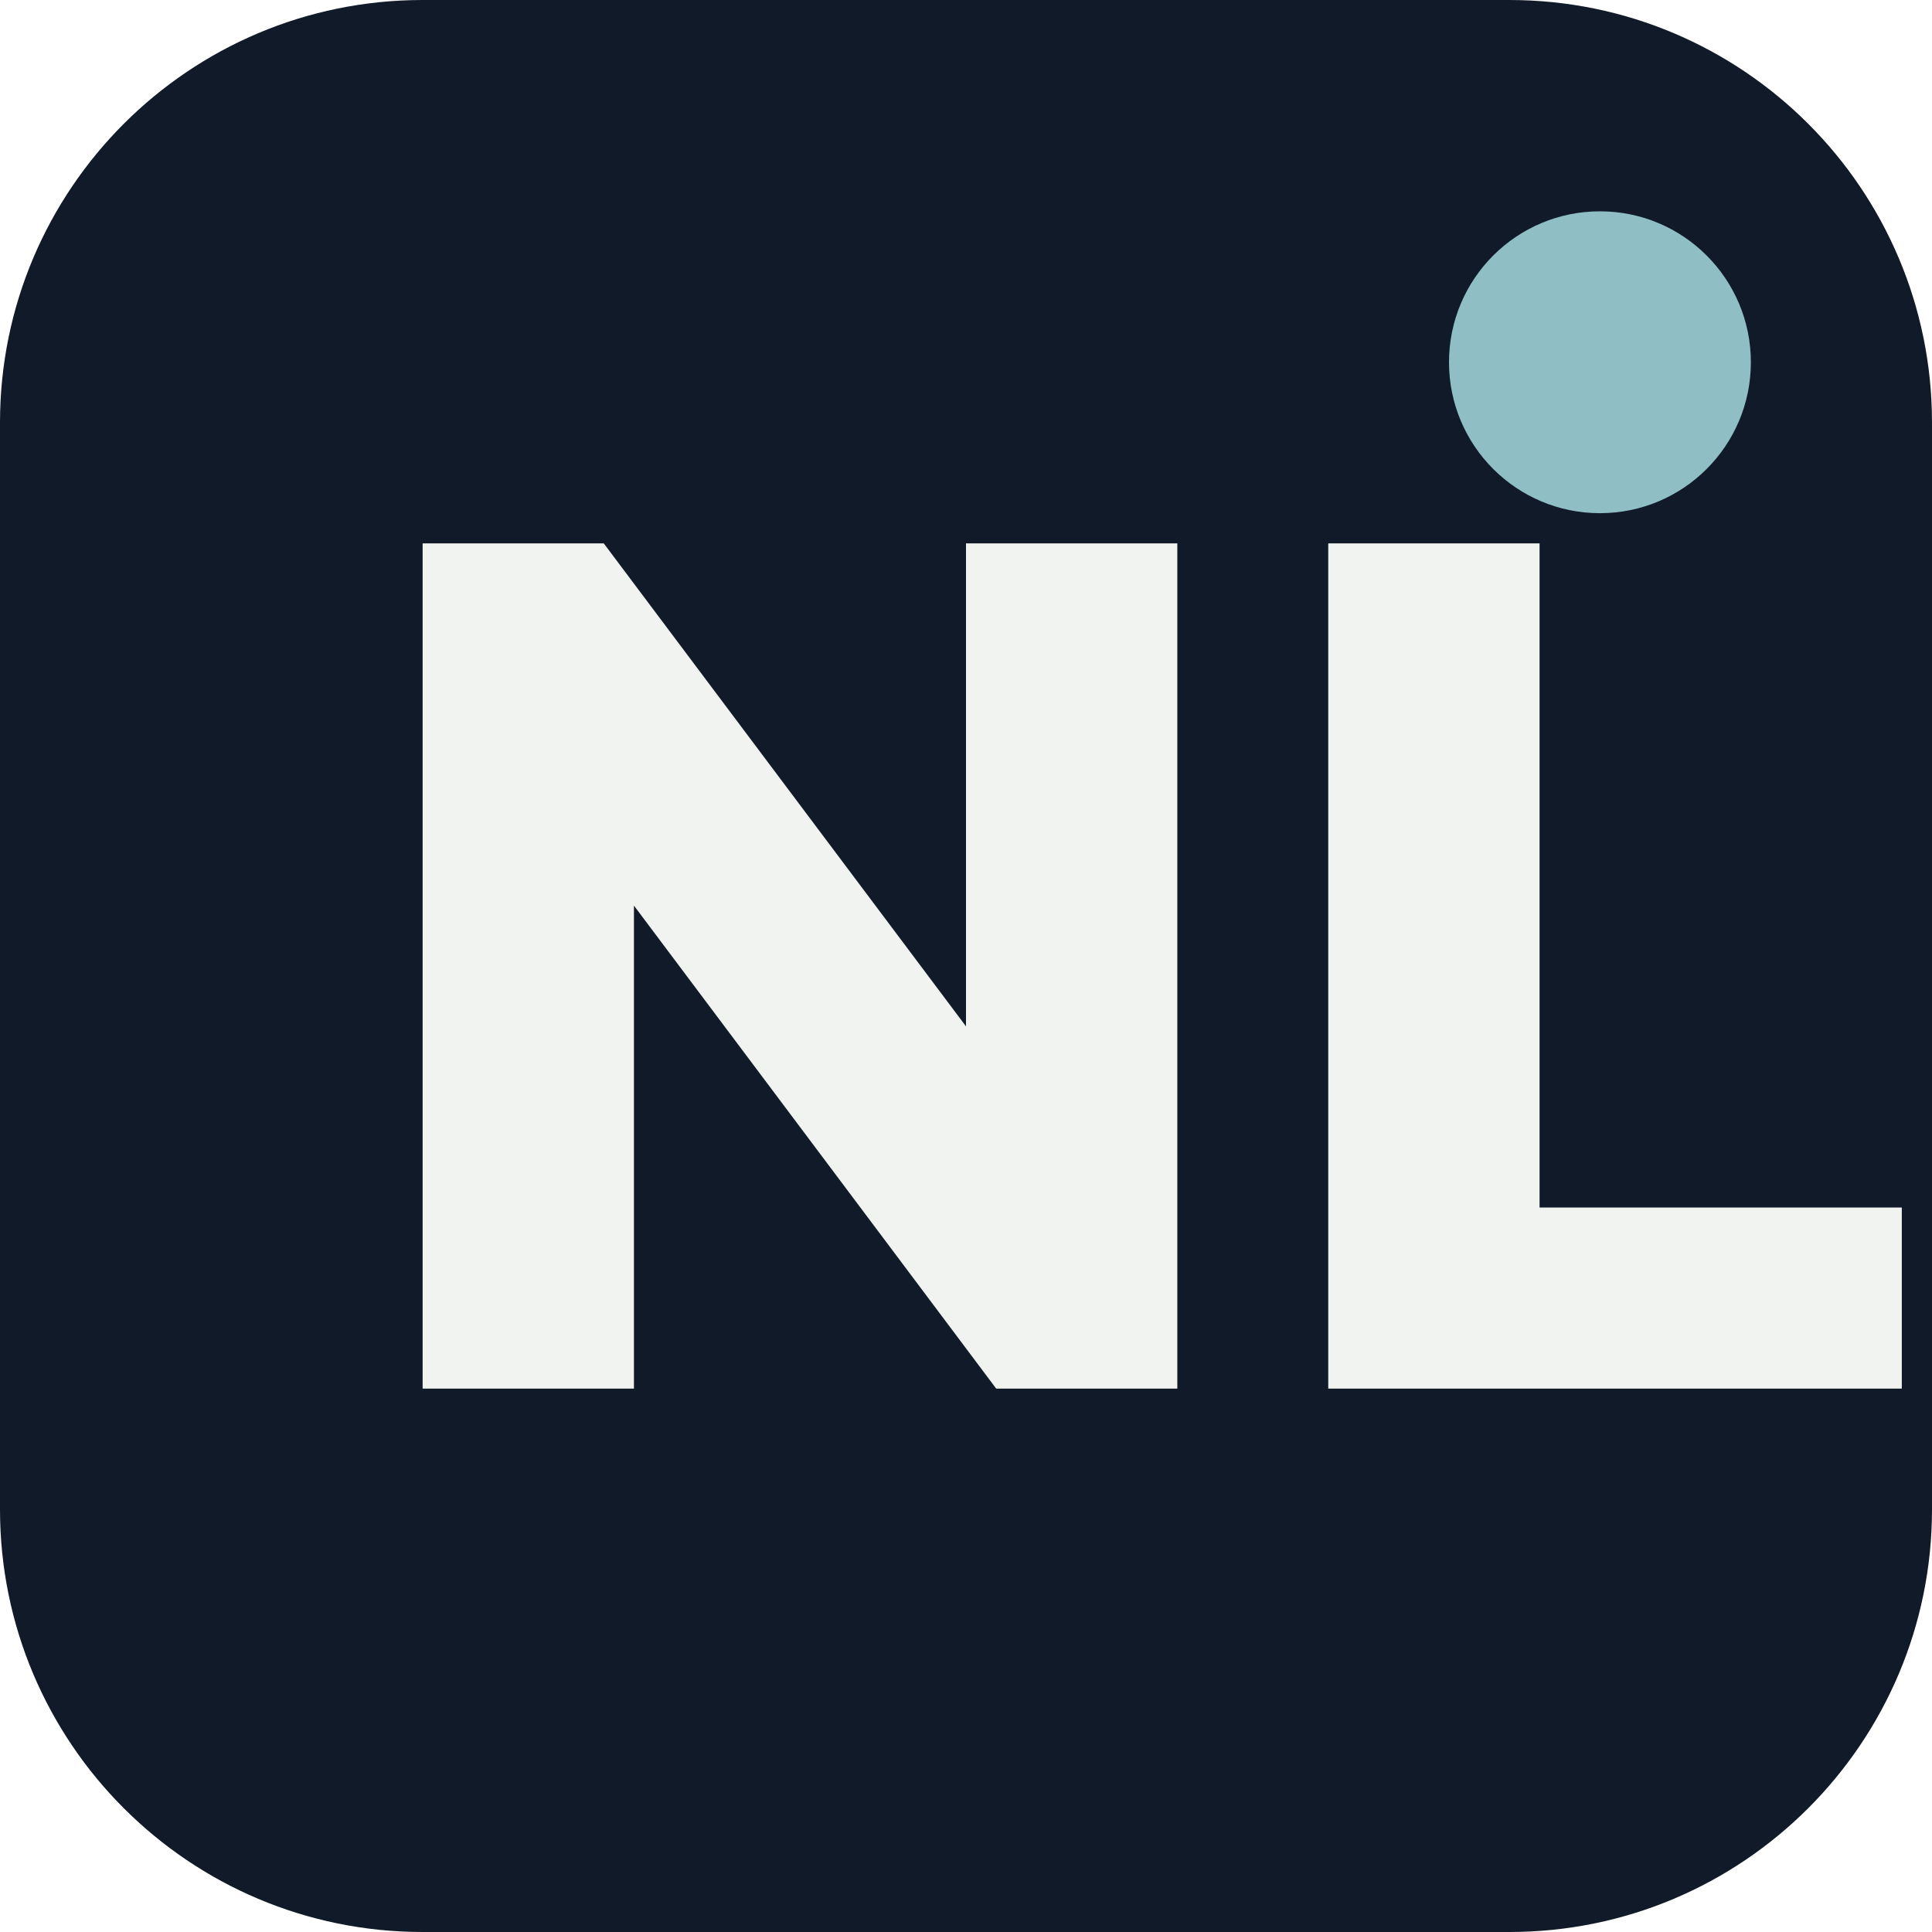
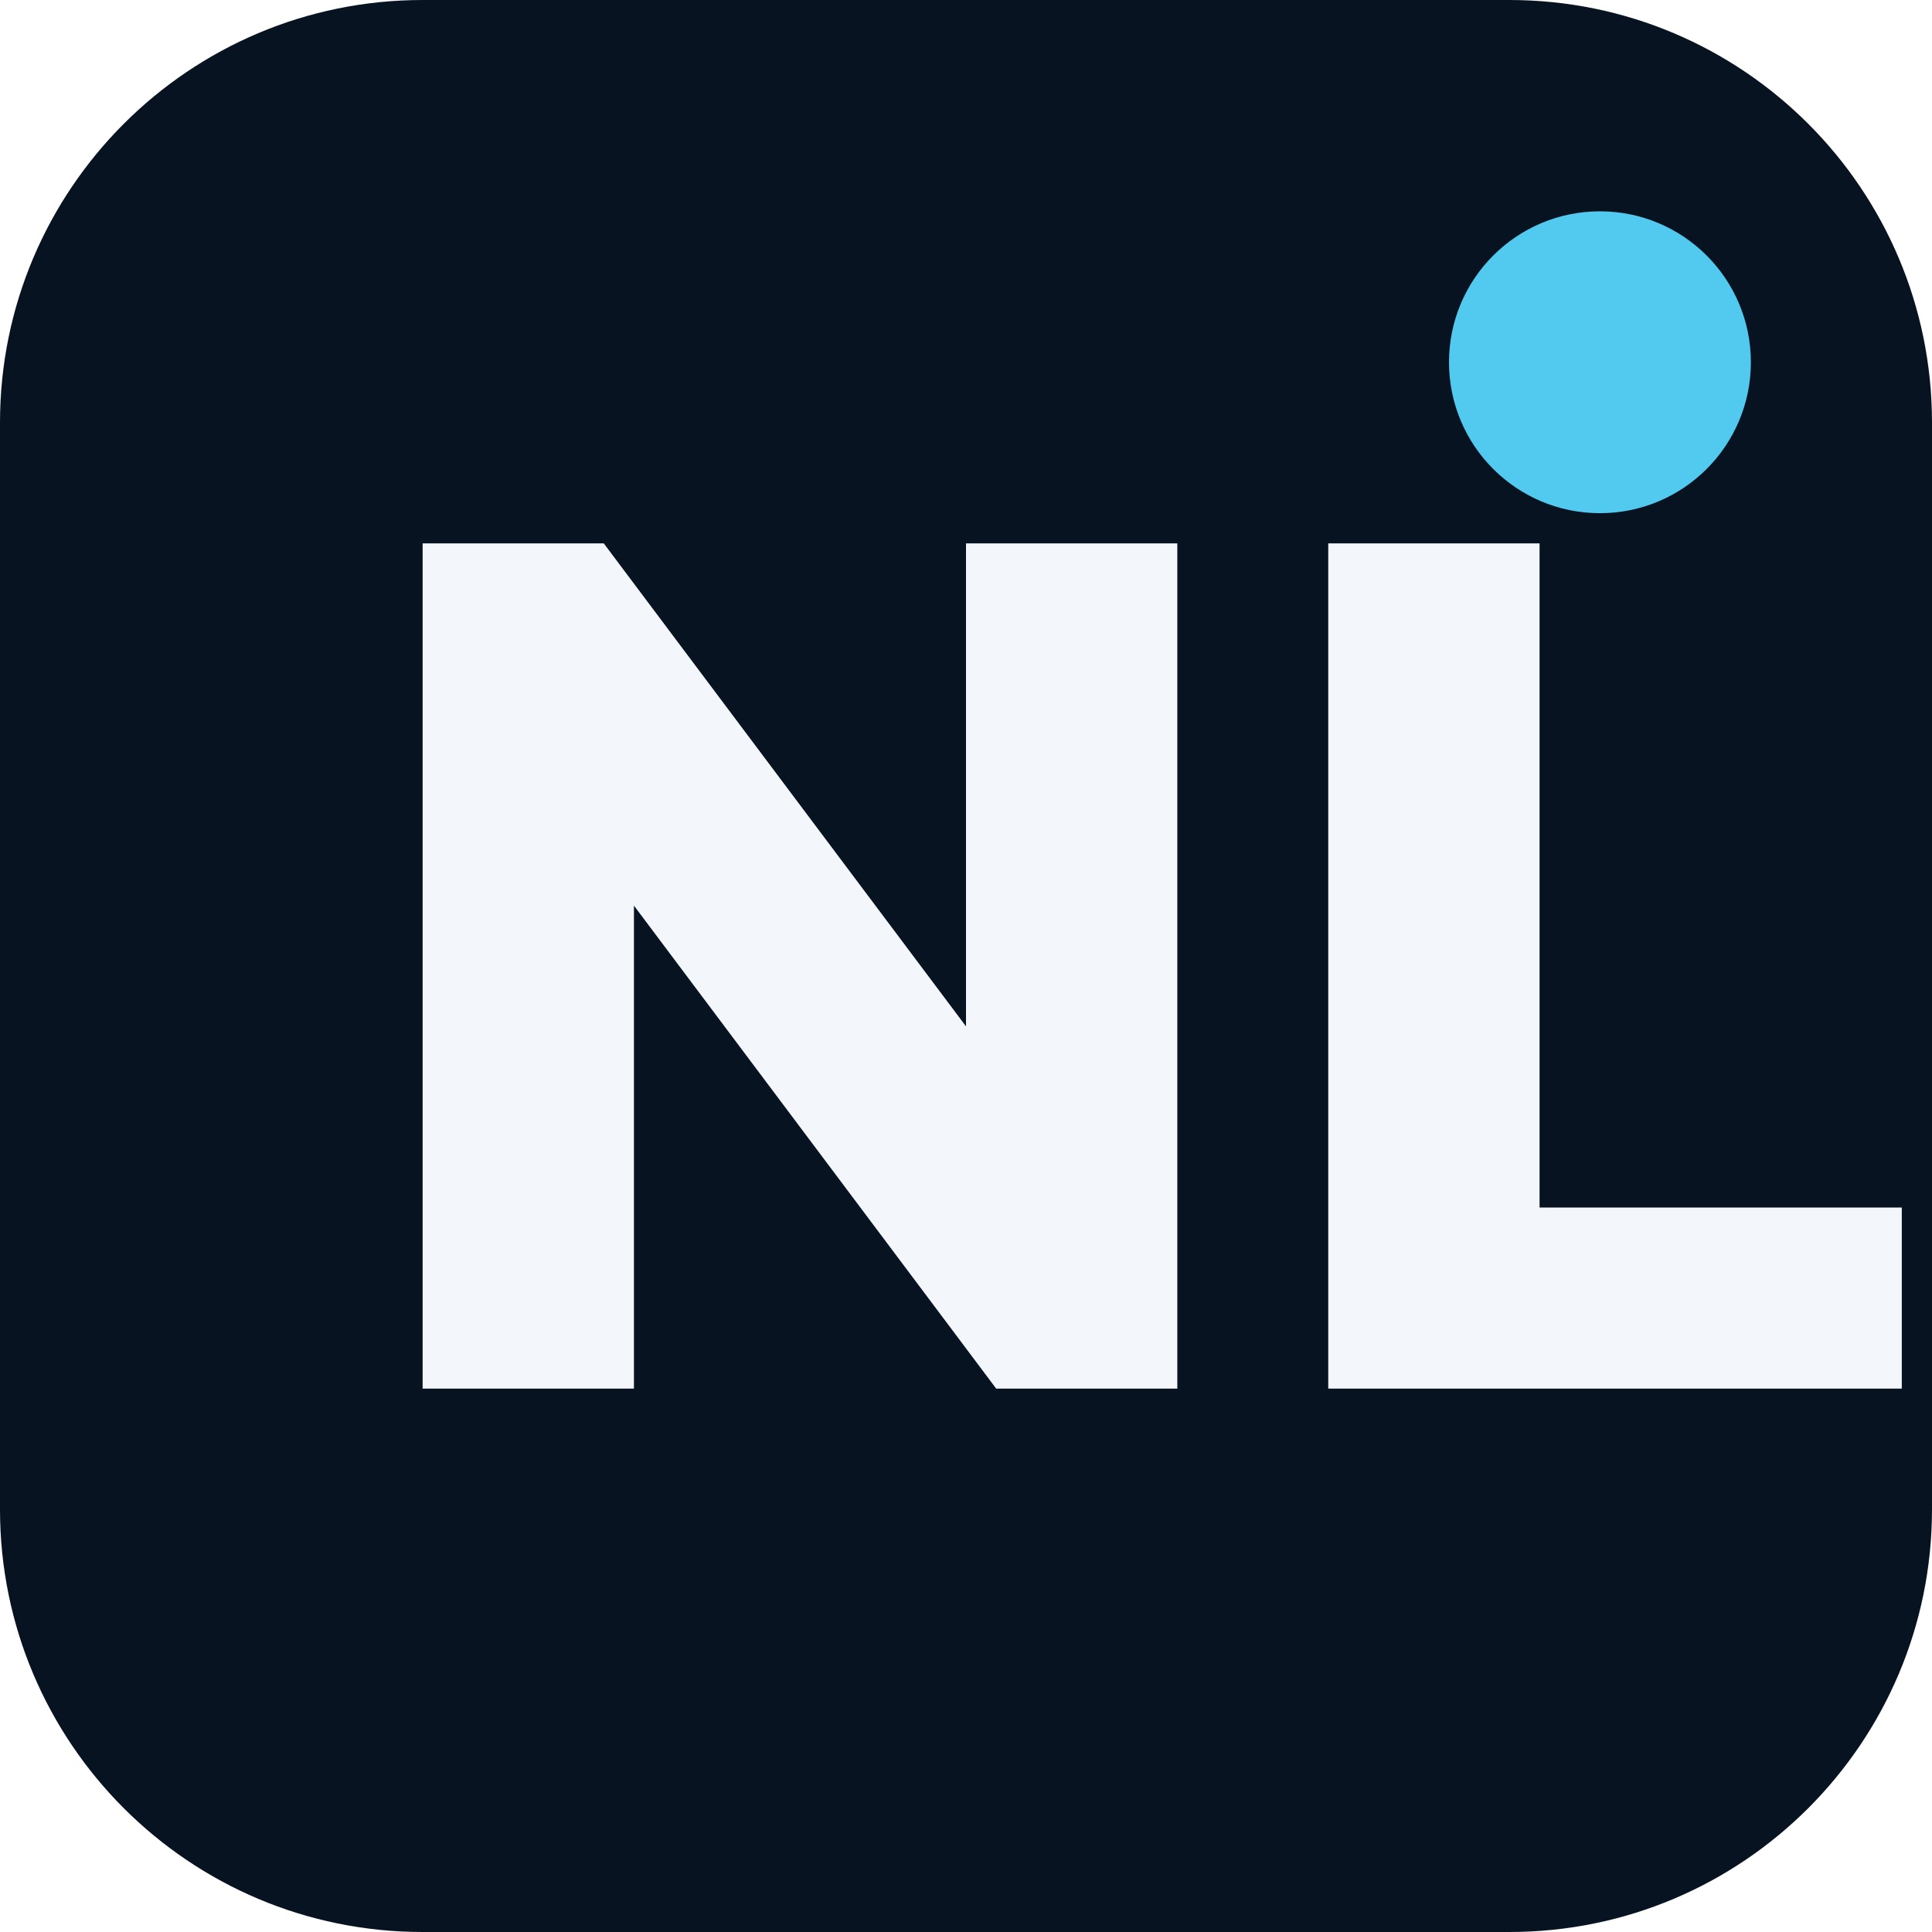
<svg xmlns="http://www.w3.org/2000/svg" viewBox="0 0 64 64">
-   <rect width="64" height="64" rx="14" fill="#101a28" />
-   <path d="M14 46V18h6l12 16V18h7v28h-6L21 30v16zm30 0V18h7v22h12v6z" fill="#f0f3ef" />
-   <circle cx="53" cy="12" r="5" fill="#8fbec5" />
+   <rect width="64" height="64" rx="14" fill="#081321" />
+   <path d="M14 46V18h6l12 16V18h7v28h-6L21 30v16zm30 0V18h7v22h12v6z" fill="#f3f7fc" />
+   <circle cx="53" cy="12" r="5" fill="#52c9ee" />
</svg>
